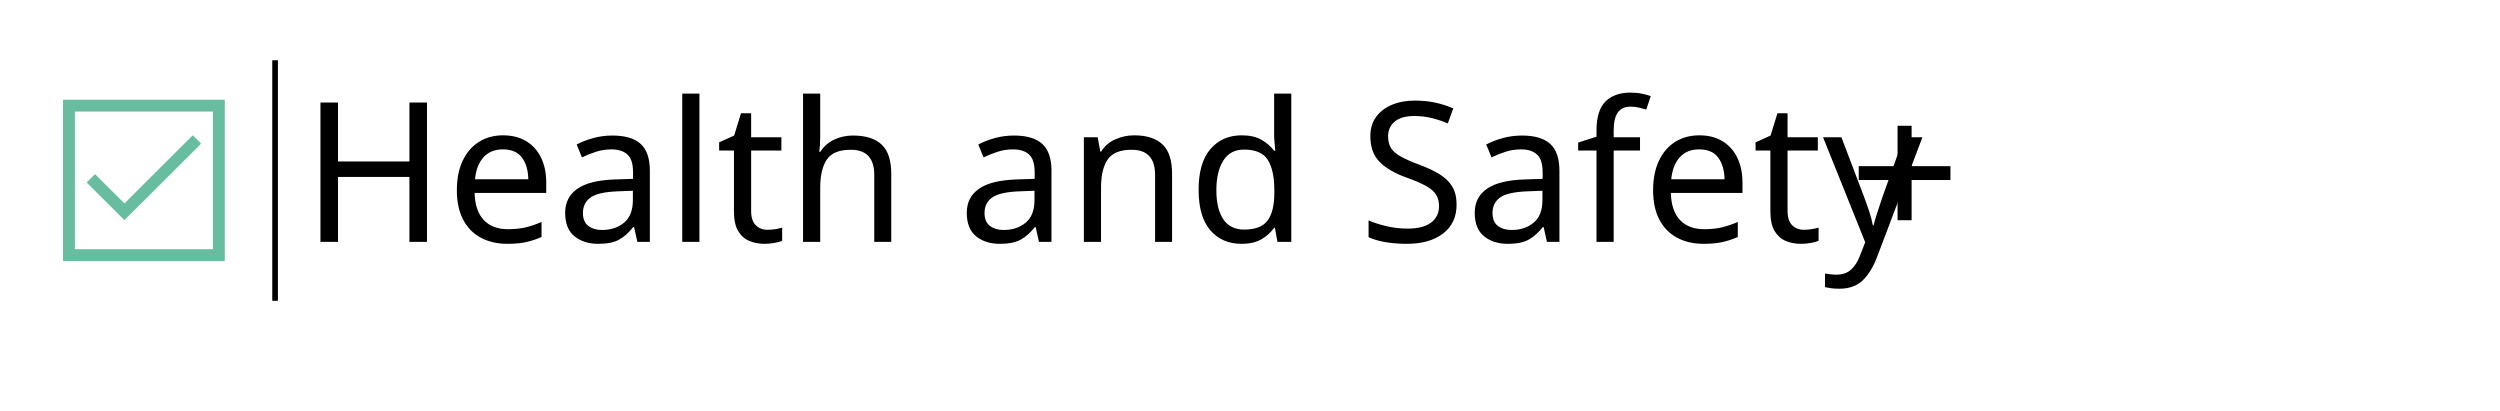
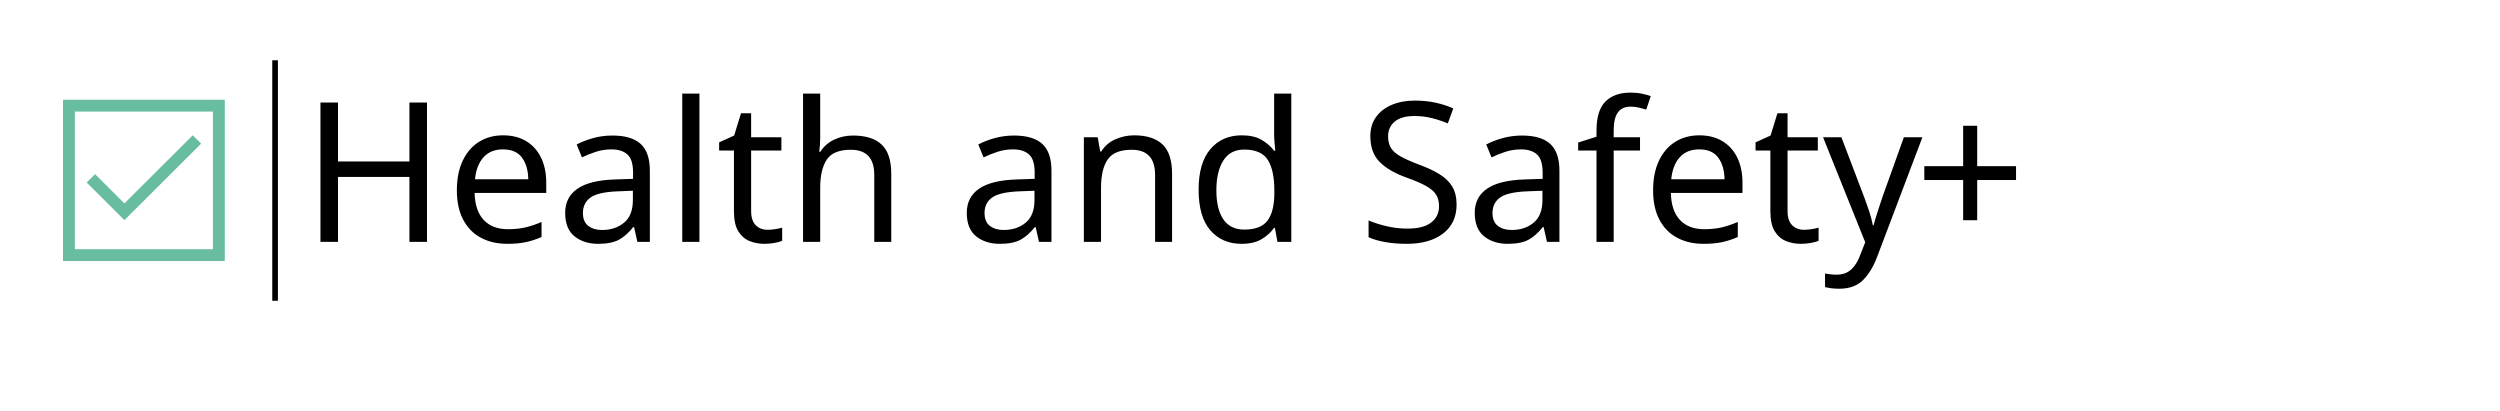
<svg xmlns="http://www.w3.org/2000/svg" width="3049" height="501" xml:space="preserve" overflow="hidden">
  <g transform="translate(-585 -928)">
    <g>
      <g>
        <g>
          <path d="M262.5 87.5 262.5 262.5 87.5 262.5 87.5 87.5 262.5 87.5M269.792 80.208 80.208 80.208 80.208 269.792 269.792 269.792 269.792 80.208Z" stroke="#68BCA0" stroke-width="7.143" fill="#68BCA0" transform="matrix(1.00286 0 0 1 585 973)" />
          <path d="M151.302 218.436 110.443 177.578 115.598 172.422 151.302 208.126 234.402 125.027 239.557 130.182 151.302 218.436Z" stroke="#68BCA0" stroke-width="7.143" fill="#68BCA0" transform="matrix(1.00286 0 0 1 585 973)" />
        </g>
      </g>
    </g>
    <text font-family="Calibri,Calibri_MSFontService,sans-serif" font-weight="400" font-size="238" transform="matrix(1 0 0 1 952.733 1223)">Health and Safety </text>
-     <text font-family="Calibri,Calibri_MSFontService,sans-serif" font-weight="400" font-size="238" transform="matrix(1 0 0 1 2840 1223)">+</text>
+     <text font-family="Calibri,Calibri_MSFontService,sans-serif" font-weight="400" font-size="238" transform="matrix(1 0 0 1 2920 1223)">+</text>
    <path d="M920.5 1001.5 920.5 1294.83" stroke="#000000" stroke-width="6.875" stroke-miterlimit="8" fill="none" fill-rule="evenodd" />
  </g>
</svg>
